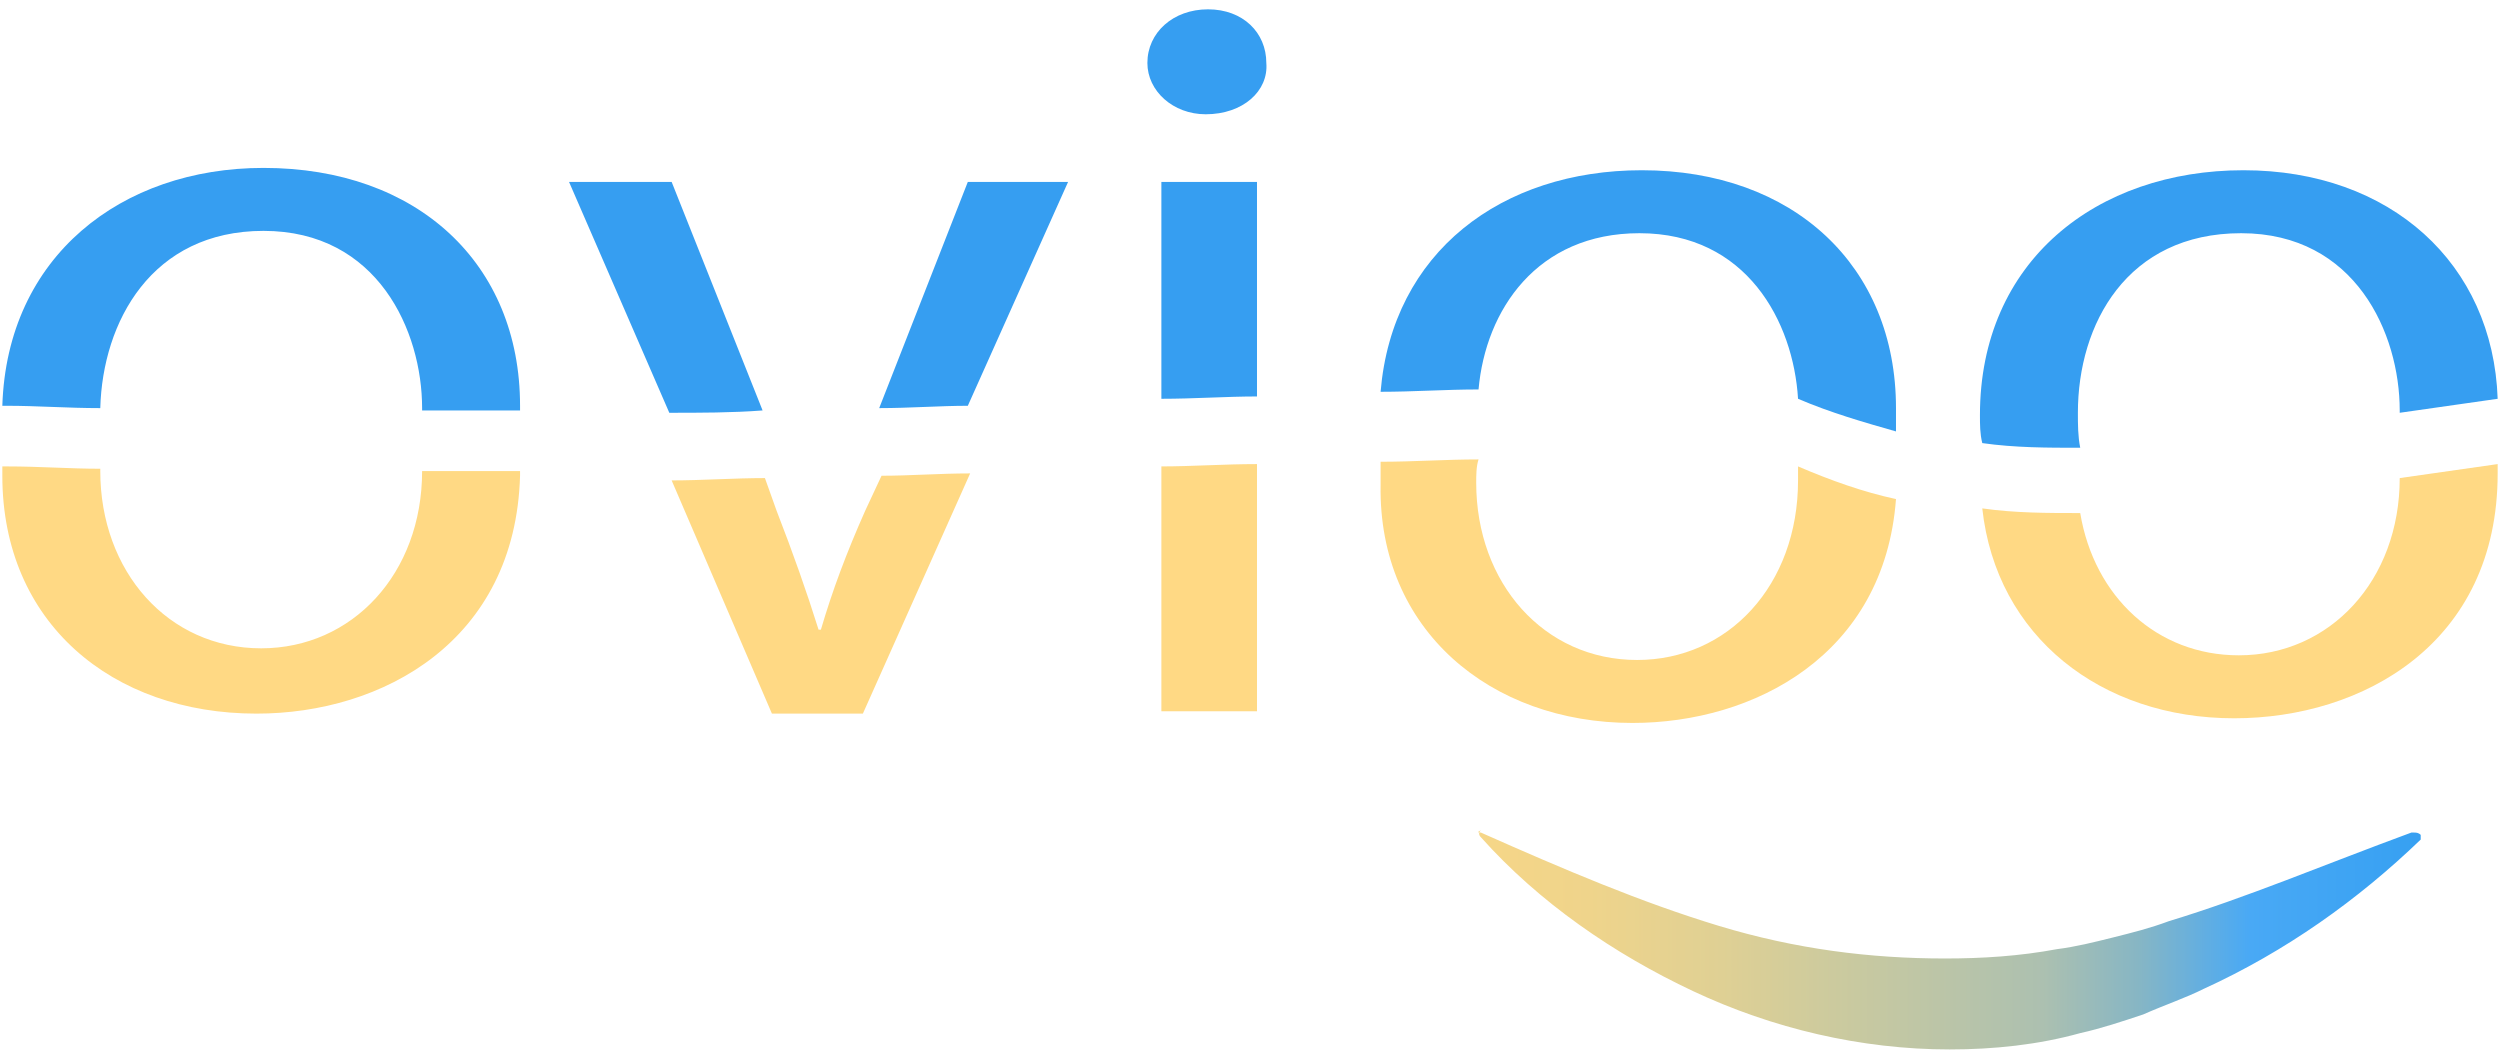
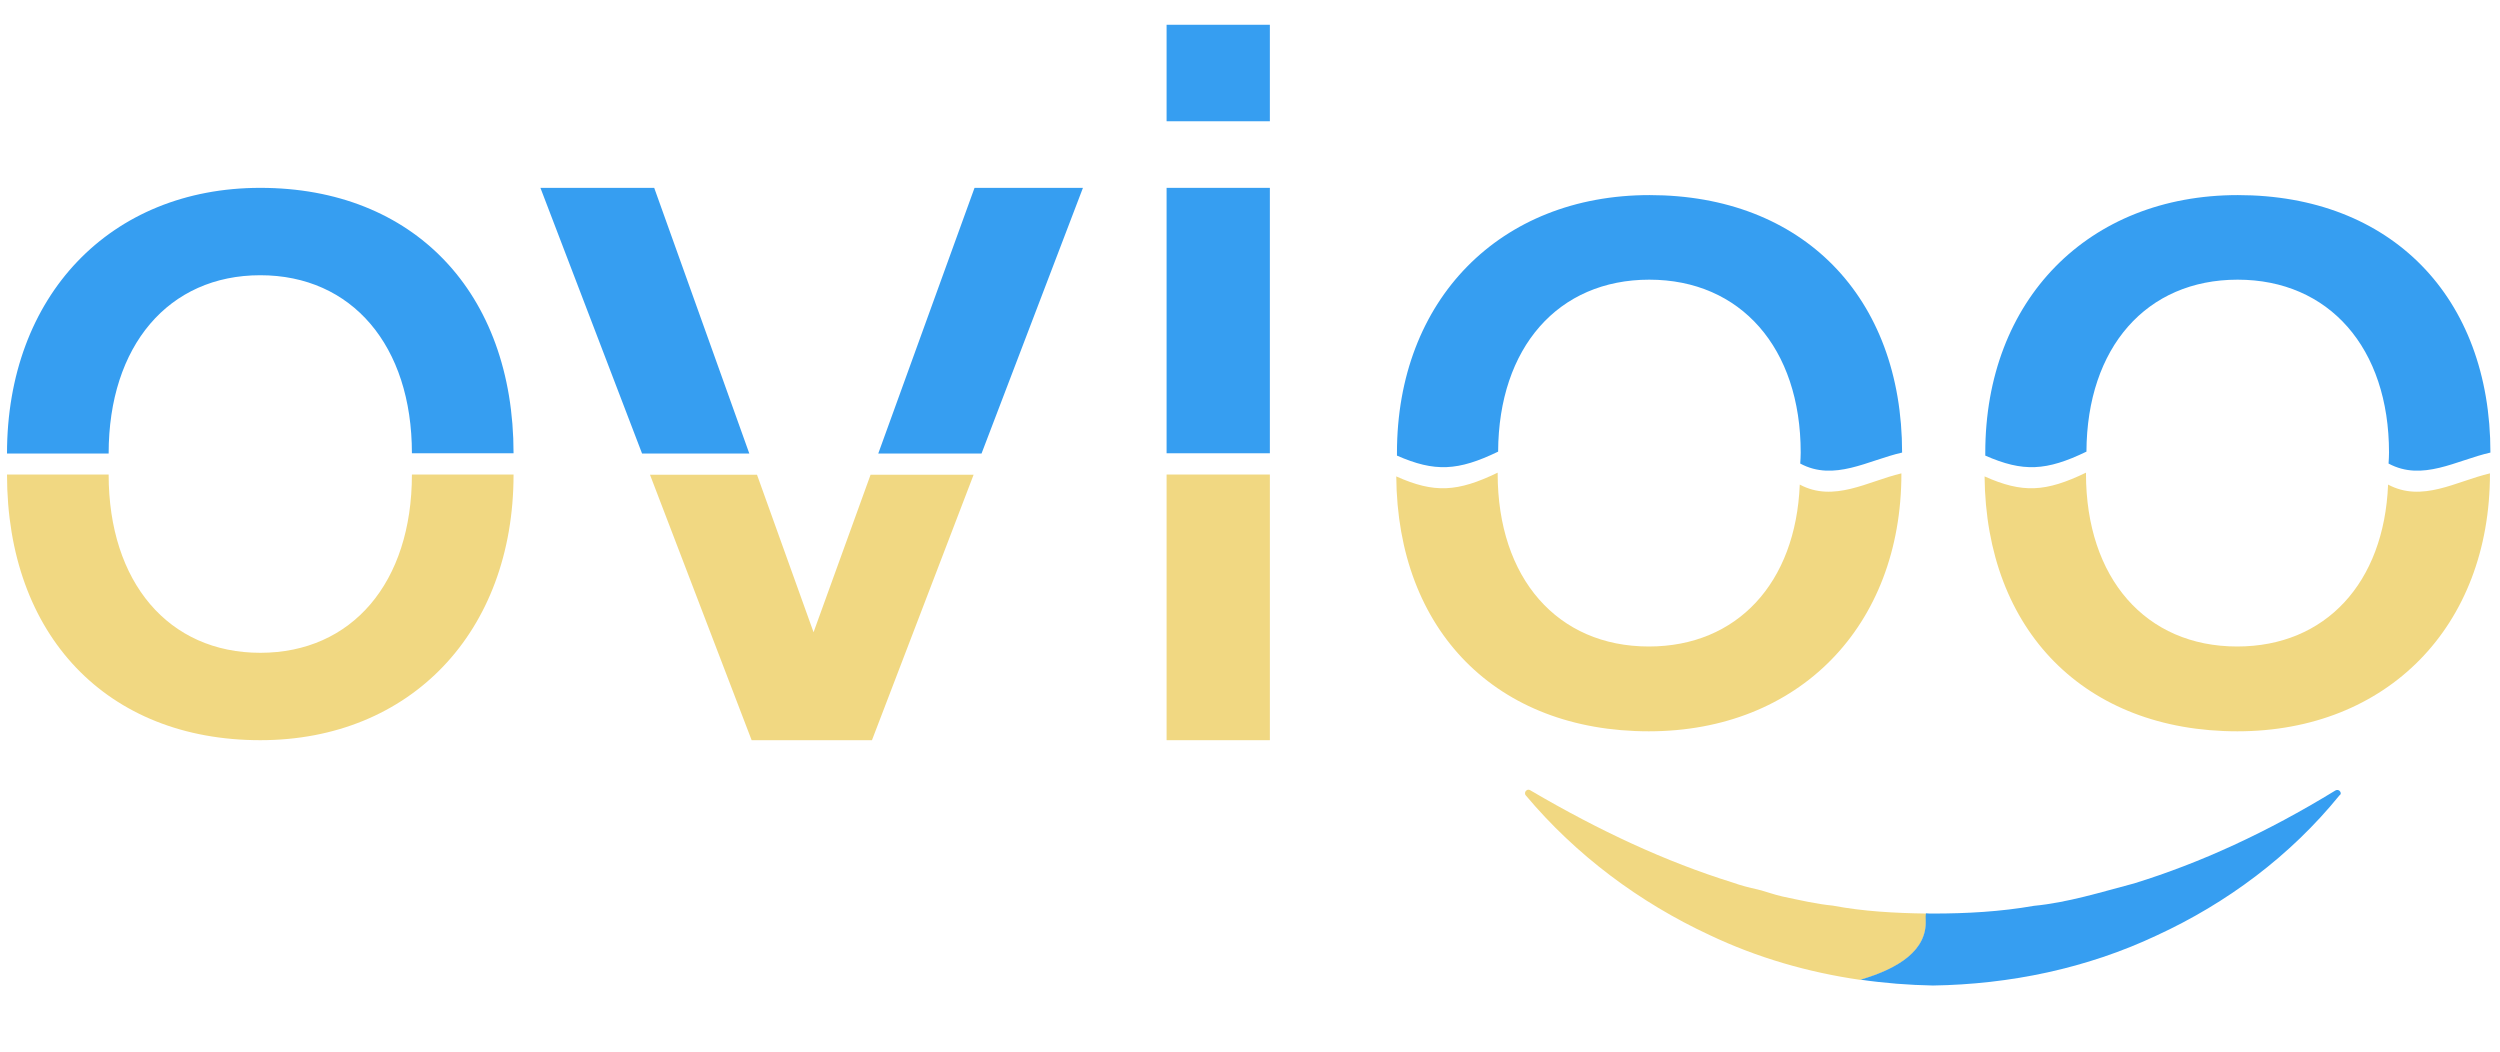
- <svg xmlns="http://www.w3.org/2000/svg" version="1.1" id="Layer_1" x="0px" y="0px" viewBox="0 0 107.2 45.2" style="enable-background:new 0 0 107.2 45.2;" xml:space="preserve">
+ <svg xmlns="http://www.w3.org/2000/svg" version="1.1" id="Layer_1" x="0px" y="0px" viewBox="0 0 107 45" style="enable-background:new 0 0 107 45;" xml:space="preserve">
  <style type="text/css">
- 	.st0{fill:#FFD984;}
- 	.st1{fill:#369EF1;}
- 	.st2{fill:url(#SVGID_1_);}
+ 	.st0{display:none;}
+ 	.st1{display:inline;fill:url(#SVGID_1_);}
+ 	.st2{display:inline;fill:url(#SVGID_00000022544112136890286890000008542355835317081746_);}
+ 	.st3{display:inline;fill:url(#SVGID_00000019669508628027999750000006085927254545037966_);}
+ 	.st4{display:inline;}
+ 	.st5{fill:url(#SVGID_00000118364393004916269090000003137590192698700706_);}
+ 	.st6{display:inline;fill:url(#SVGID_00000019642962454044916530000012820693241520951472_);}
+ 	.st7{fill:#F1D882;}
+ 	.st8{fill:#369EF1;}
+ 	.st9{display:inline;fill:#F1D882;}
+ 	.st10{display:inline;fill:#369EF1;}
</style>
-   <g>
-     <path class="st0" d="M18.6,20.4c1.2,0,2.4,0,3.7,0c0-0.1,0-0.1,0-0.2c-1.4,0-2.8,0-4.2,0c0,4.4-3,7.6-6.9,7.6c-4,0-6.9-3.3-6.9-7.6   c0,0,0-0.1,0-0.1c-1.3,0-2.6-0.1-4-0.1c-0.1,0-0.1,0-0.2,0c0,0.1,0,0.2,0,0.4c0,6.3,4.7,10.2,10.9,10.2c5.4,0,11.1-3.1,11.3-10.2   C21.1,20.4,19.8,20.4,18.6,20.4z" />
-     <path class="st1" d="M11.3,7.2C5.2,7.2,0.3,11,0.1,17.4c0.1,0,0.1,0,0.2,0c1.2,0,2.3,0,3.5,0c-1.2,0-2.3,0-3.5,0   c1.3,0,2.6,0.1,4,0.1c0.1-3.7,2.2-7.6,7-7.6c4.9,0,6.8,4.3,6.8,7.6c0,0,0,0.1,0,0.1c1.4,0,2.8,0,4.2,0c0-0.1,0-0.1,0-0.2   C22.3,11.3,17.9,7.2,11.3,7.2z" />
-     <path class="st1" d="M28.8,7.8h-4.4l4.3,9.9c1.3,0,2.7,0,4-0.1L28.8,7.8z" />
-     <path class="st1" d="M41.5,7.8l-3.8,9.7c1.3,0,2.6-0.1,3.8-0.1l4.3-9.6H41.5z" />
-     <path class="st0" d="M37.1,21.9c-0.8,1.8-1.4,3.4-1.9,5.1h-0.1c-0.5-1.6-1.1-3.3-1.8-5.1l-0.5-1.4c-1.3,0-2.7,0.1-4,0.1l4.3,10h3.9   l4.6-10.3c-1.3,0-2.6,0.1-3.8,0.1L37.1,21.9z" />
-     <path class="st1" d="M49.8,7.8v9.3c1.4,0,2.8-0.1,4.1-0.1V7.8H49.8z" />
-     <path class="st1" d="M51.7,4.9c1.6,0,2.7-1,2.6-2.2c0-1.3-1-2.3-2.5-2.3c-1.5,0-2.6,1-2.6,2.3C49.2,3.9,50.3,4.9,51.7,4.9z" />
-     <path class="st0" d="M49.8,30.5h4.1V19.9c-1.4,0-2.8,0.1-4.1,0.1V30.5z" />
-     <path class="st0" d="M77.1,20.6c0,4.5-3,7.7-6.9,7.7c-4,0-6.9-3.3-6.9-7.6c0-0.3,0-0.7,0.1-1c-1.4,0-2.8,0.1-4.2,0.1   c0,0.3,0,0.7,0,1C59.1,27,63.9,31,70,31c5.2,0,10.8-2.9,11.3-9.6c-1.4-0.3-2.8-0.8-4.2-1.4C77.1,20.2,77.1,20.4,77.1,20.6z" />
-     <path class="st1" d="M70.4,7.3c-6,0-10.7,3.5-11.2,9.5c1.4,0,2.8-0.1,4.2-0.1c0.3-3.4,2.5-6.7,6.9-6.7c4.6,0,6.6,3.8,6.8,7.1   c1.4,0.6,2.8,1,4.2,1.4c0-0.3,0-0.6,0-1C81.3,11.4,76.9,7.3,70.4,7.3z" />
-     <path class="st0" d="M102.9,20.5c0,4.4-3,7.6-6.9,7.6c-3.5,0-6.2-2.5-6.8-6.1c-1.4,0-2.8,0-4.2-0.2c0.6,5.5,5.1,9,10.8,9   c5.5,0,11.3-3.2,11.3-10.5c0-0.1,0-0.3,0-0.4C105.7,20.1,104.3,20.3,102.9,20.5z" />
-     <path class="st1" d="M89.2,19.2c-0.1-0.5-0.1-1-0.1-1.5c0-3.8,2.1-7.7,7-7.7s6.8,4.3,6.8,7.6c0,0,0,0.1,0,0.1   c1.4-0.2,2.8-0.4,4.2-0.6c-0.2-5.8-4.6-9.8-10.9-9.8c-6.3,0-11.3,3.9-11.3,10.5c0,0.4,0,0.8,0.1,1.2C86.4,19.2,87.8,19.2,89.2,19.2   z" />
-     <g>
-       <linearGradient id="SVGID_1_" gradientUnits="userSpaceOnUse" x1="61.348" y1="40.407" x2="105.467" y2="40.407">
-         <stop offset="0" style="stop-color:#F9D786" />
-         <stop offset="0.154" style="stop-color:#EFD48B" />
-         <stop offset="0.283" style="stop-color:#DFD094" />
-         <stop offset="0.414" style="stop-color:#C8C9A0" />
-         <stop offset="0.595" style="stop-color:#ACC0B0" />
-         <stop offset="0.687" style="stop-color:#87B6C4" />
-         <stop offset="0.796" style="stop-color:#49A9F5" />
-         <stop offset="1" style="stop-color:#329EF1" />
+   <g class="st0">
+     <linearGradient id="SVGID_1_" gradientUnits="userSpaceOnUse" x1="11.73" y1="37.312" x2="11.063" y2="13.54">
+       <stop offset="7.991684e-08" style="stop-color:#F1D882" />
+       <stop offset="0.19" style="stop-color:#EED784" />
+       <stop offset="0.338" style="stop-color:#E4D48A" />
+       <stop offset="0.473" style="stop-color:#D3CF94" />
+       <stop offset="0.599" style="stop-color:#BCC8A1" />
+       <stop offset="0.72" style="stop-color:#9EBEB3" />
+       <stop offset="0.837" style="stop-color:#79B3C9" />
+       <stop offset="0.947" style="stop-color:#4DA5E3" />
+       <stop offset="1" style="stop-color:#369EF1" />
+     </linearGradient>
+     <path class="st1" d="M17.72,20.54c0,4.48-2.56,7.4-6.48,7.4c-3.91,0-6.47-2.92-6.47-7.4H0.43c0,6.69,4.27,11.03,10.81,11.03   c6.41,0,10.82-4.48,10.82-11.03H17.72z M11.24,8.5c-6.4,0-10.81,4.48-10.81,11.02h4.34c0-4.48,2.56-7.4,6.47-7.4   c3.92,0,6.48,2.92,6.48,7.4h4.34C22.06,12.83,17.79,8.5,11.24,8.5z" />
+     <linearGradient id="SVGID_00000063616490110763091190000009232134491187320247_" gradientUnits="userSpaceOnUse" x1="34.647" y1="35.209" x2="34.775" y2="11.72">
+       <stop offset="7.991684e-08" style="stop-color:#F1D882" />
+       <stop offset="0.156" style="stop-color:#EDD784" />
+       <stop offset="0.303" style="stop-color:#E2D38B" />
+       <stop offset="0.446" style="stop-color:#CFCD96" />
+       <stop offset="0.587" style="stop-color:#B4C5A6" />
+       <stop offset="0.726" style="stop-color:#92BABB" />
+       <stop offset="0.863" style="stop-color:#68ADD3" />
+       <stop offset="0.998" style="stop-color:#379EF1" />
+       <stop offset="1" style="stop-color:#369EF1" />
+     </linearGradient>
+     <path style="display:inline;fill:url(#SVGID_00000063616490110763091190000009232134491187320247_);" d="M28.6,8.86h-4.69   l4.19,10.67h4.43L28.6,8.86z M41.48,19.53l4.19-10.67h-4.48l-3.97,10.67 M36.84,21.18l-1.98,5.31l-1.95-5.31H28.5l3.8,9.65h4.98   l3.79-9.65" />
+     <linearGradient id="SVGID_00000146462792793492617140000014306903920145169578_" gradientUnits="userSpaceOnUse" x1="51.978" y1="35.303" x2="52.106" y2="11.814">
+       <stop offset="7.991684e-08" style="stop-color:#F1D882" />
+       <stop offset="0.156" style="stop-color:#EDD784" />
+       <stop offset="0.303" style="stop-color:#E2D38B" />
+       <stop offset="0.446" style="stop-color:#CFCD96" />
+       <stop offset="0.587" style="stop-color:#B4C5A6" />
+       <stop offset="0.726" style="stop-color:#92BABB" />
+       <stop offset="0.863" style="stop-color:#68ADD3" />
+       <stop offset="0.998" style="stop-color:#379EF1" />
+       <stop offset="1" style="stop-color:#369EF1" />
+     </linearGradient>
+     <path style="display:inline;fill:url(#SVGID_00000146462792793492617140000014306903920145169578_);" d="M54.28,19.53V8.86h-4.27   v10.67 M50.01,21.18v9.65h4.27v-9.65 M49.8,1.61v4.26h4.7V1.61H49.8z" />
+     <g class="st4">
+       <linearGradient id="SVGID_00000047743979243116638370000002625136502307789444_" gradientUnits="userSpaceOnUse" x1="64.025" y1="38.227" x2="101.051" y2="38.227">
+         <stop offset="0" style="stop-color:#F1D882" />
+         <stop offset="0.217" style="stop-color:#EED784" />
+         <stop offset="0.367" style="stop-color:#E5D489" />
+         <stop offset="0.496" style="stop-color:#D6D092" />
+         <stop offset="0.614" style="stop-color:#C0C99F" />
+         <stop offset="0.725" style="stop-color:#A4C0B0" />
+         <stop offset="0.829" style="stop-color:#81B5C4" />
+         <stop offset="0.927" style="stop-color:#59A9DC" />
+         <stop offset="1" style="stop-color:#369EF1" />
      </linearGradient>
-       <path class="st2" d="M63.5,35.7c3.6,1.6,6.9,3,10.2,4c3.3,1,6.5,1.4,9.7,1.4c1.6,0,3.2-0.1,4.8-0.4c0.8-0.1,1.6-0.3,2.4-0.5    c0.8-0.2,1.6-0.4,2.4-0.7c3.3-1,6.6-2.4,10.4-3.8l0.1,0c0.1,0,0.2,0,0.3,0.1c0,0.1,0,0.2,0,0.2c-2.7,2.6-5.8,4.8-9.3,6.4    c-0.8,0.4-1.7,0.7-2.6,1.1c-0.9,0.3-1.8,0.6-2.7,0.8c-1.8,0.5-3.7,0.7-5.6,0.7c-3.8,0-7.6-0.9-11-2.5c-3.4-1.6-6.6-3.8-9.1-6.6    c-0.1-0.1-0.1-0.2,0-0.3C63.3,35.7,63.4,35.7,63.5,35.7L63.5,35.7z" />
+       <path style="fill:url(#SVGID_00000047743979243116638370000002625136502307789444_);" d="M65.39,34.41c0-0.32,0.21-0.21,0.22-0.2    l0.02,0.01l0.02,0.01l0.04,0.02l0.07,0.04l0.14,0.07l0.28,0.14l0.57,0.26c0.37,0.18,0.73,0.36,1.1,0.52    c0.74,0.33,1.45,0.68,2.18,0.97c1.43,0.63,2.87,1.15,4.29,1.62c1.44,0.41,2.82,0.85,4.25,1.04c1.4,0.26,2.81,0.41,4.21,0.38    c1.4,0.06,2.8-0.1,4.2-0.34c1.42-0.19,2.79-0.62,4.22-1.04c2.83-0.92,5.65-2.27,8.72-3.67l0.2,0.22c-2.33,2.24-4.96,4.21-7.91,5.6    c-2.93,1.41-6.17,2.23-9.45,2.22c-3.27-0.02-6.51-0.86-9.45-2.24c-1.47-0.69-2.88-1.52-4.21-2.45c-0.66-0.47-1.3-0.97-1.92-1.49    c-0.31-0.26-0.61-0.53-0.91-0.81l-0.44-0.42l-0.22-0.21l-0.11-0.11l-0.05-0.05l-0.02-0.02l-0.01-0.01c0,0-0.01,0,0.01,0    c0,0.01,0.21,0.12,0.21-0.19L65.39,34.41z" />
    </g>
  </g>
+   <g class="st0">
+     <linearGradient id="SVGID_00000040541557398018792800000011933534282216481157_" gradientUnits="userSpaceOnUse" x1="63.928" y1="38.168" x2="101.532" y2="38.168">
+       <stop offset="0" style="stop-color:#F1D882" />
+       <stop offset="0.156" style="stop-color:#EDD784" />
+       <stop offset="0.303" style="stop-color:#E2D38B" />
+       <stop offset="0.446" style="stop-color:#CFCD96" />
+       <stop offset="0.587" style="stop-color:#B4C5A6" />
+       <stop offset="0.726" style="stop-color:#92BABB" />
+       <stop offset="0.863" style="stop-color:#68ADD3" />
+       <stop offset="0.998" style="stop-color:#379EF1" />
+       <stop offset="1" style="stop-color:#369EF1" />
+     </linearGradient>
+     <path style="display:inline;fill:url(#SVGID_00000040541557398018792800000011933534282216481157_);" d="M65.54,34.14   c2.95,1.62,5.79,2.87,8.63,3.79c2.86,0.84,5.69,1.34,8.55,1.31c1.43,0.03,2.87-0.06,4.29-0.31c1.44-0.16,2.84-0.55,4.28-0.95   c2.85-0.88,5.68-2.13,8.64-3.75l0.04-0.02c0.07-0.04,0.16-0.01,0.2,0.06c0.03,0.06,0.02,0.12-0.02,0.17   c-2.19,2.43-4.91,4.37-7.89,5.72c-2.98,1.36-6.26,2.07-9.54,2.08c-1.64-0.02-3.28-0.2-4.88-0.56c-1.6-0.38-3.16-0.89-4.65-1.58   c-2.97-1.38-5.68-3.32-7.86-5.76c-0.05-0.06-0.05-0.15,0.01-0.21c0.05-0.04,0.11-0.05,0.17-0.02L65.54,34.14z" />
+   </g>
+   <path class="st7" d="M17.63,20.31C17.63,20.31,17.63,20.31,17.63,20.31c0,4.63-2.57,7.63-6.49,7.63c-3.92,0-6.49-3.01-6.49-7.63H0.3  c0,6.89,4.28,11.37,10.84,11.37c6.42,0,10.84-4.62,10.84-11.37c0,0,0,0,0,0H17.63z" />
+   <polygon class="st7" points="34.82,27.06 32.4,20.32 27.82,20.32 32.17,31.68 37.32,31.68 41.67,20.32 37.26,20.32 " />
+   <rect x="49.93" y="20.31" class="st7" width="4.42" height="11.37" />
+   <path class="st8" d="M4.65,19.41c0-4.62,2.57-7.63,6.49-7.63c3.92,0,6.49,3.01,6.49,7.62h4.35c0-6.89-4.28-11.36-10.84-11.36  C4.72,8.04,0.3,12.66,0.3,19.41c0,0,0,0,0,0L4.65,19.41C4.65,19.41,4.65,19.41,4.65,19.41z" />
+   <polygon class="st8" points="28,8.04 23.13,8.04 27.48,19.41 32.07,19.41 " />
+   <polygon class="st8" points="41.71,8.04 37.59,19.41 42.01,19.41 46.35,8.04 " />
+   <rect x="49.93" y="8.04" class="st8" width="4.42" height="11.36" />
+   <rect x="49.93" y="1.06" class="st8" width="4.42" height="4.13" />
+   <path class="st7" d="M77.03,20.74c-0.17,4.21-2.68,6.93-6.46,6.93c-3.91,0-6.47-2.92-6.47-7.4c0-0.01,0-0.03,0-0.04  c-1.72,0.83-2.71,0.89-4.34,0.16c0.05,6.62,4.3,10.91,10.81,10.91c6.4,0,10.81-4.48,10.81-11.03c0,0,0,0,0-0.01  C79.94,20.6,78.49,21.52,77.03,20.74z" />
+   <path class="st8" d="M64.12,19.33c0.02-4.46,2.57-7.36,6.47-7.36c3.91,0,6.48,2.92,6.48,7.4c0,0.16-0.01,0.31-0.02,0.47  c1.45,0.78,2.9-0.14,4.36-0.47c0-6.68-4.27-11.02-10.81-11.02c-6.4,0-10.81,4.48-10.81,11.03c0,0.04,0,0.08,0,0.12  C61.41,20.21,62.4,20.16,64.12,19.33z" />
+   <path class="st7" d="M102.21,20.74c-0.17,4.21-2.68,6.93-6.46,6.93c-3.91,0-6.47-2.92-6.47-7.4c0-0.01,0-0.03,0-0.04  c-1.72,0.83-2.71,0.89-4.34,0.16C85,27.01,89.25,31.3,95.76,31.3c6.4,0,10.81-4.48,10.81-11.03c0,0,0,0,0-0.01  C105.12,20.6,103.67,21.52,102.21,20.74z" />
+   <path class="st8" d="M89.3,19.33c0.02-4.46,2.57-7.36,6.47-7.36c3.91,0,6.48,2.92,6.48,7.4c0,0.16-0.01,0.31-0.02,0.47  c1.45,0.78,2.9-0.14,4.36-0.47c0-6.68-4.27-11.02-10.81-11.02c-6.4,0-10.81,4.48-10.81,11.03c0,0.04,0,0.08,0,0.12  C86.59,20.21,87.58,20.16,89.3,19.33z" />
+   <g class="st0">
+     <path class="st9" d="M77.08,19.8c0.01,0.17,0.02,0.34,0.02,0.51c0,4.62-2.57,7.63-6.49,7.63c-3.77,0-6.29-2.79-6.47-7.11   c-2.13,0.01-3.55-0.17-4.36-0.32c0.08,6.78,4.33,11.18,10.83,11.18c6.42,0,10.84-4.62,10.84-11.37c0-0.07-0.01-0.14-0.01-0.21   C80.6,19.96,79.16,19.79,77.08,19.8z" />
+     <path class="st9" d="M89.39,19.8c-0.01,0.17-0.02,0.34-0.02,0.51c0,4.62,2.57,7.63,6.49,7.63c3.77,0,6.29-2.79,6.47-7.11   c2.08,0.02,3.5-0.14,4.36-0.29c-0.09,6.77-4.34,11.15-10.83,11.15c-6.42,0-10.84-4.62-10.84-11.37c0-0.06,0.01-0.12,0.01-0.18   C85.83,19.99,87.26,19.8,89.39,19.8z" />
+     <path class="st10" d="M64.12,19.41c0-4.62,2.57-7.63,6.49-7.63c3.77,0,6.28,2.79,6.47,7.11c2.08-0.01,3.51,0.16,4.36,0.31   c-0.09-6.78-4.34-11.16-10.83-11.16c-6.42,0-10.84,4.62-10.84,11.37c0,0.07,0.01,0.13,0.01,0.19c0.81,0.15,2.23,0.33,4.36,0.32   C64.13,19.76,64.12,19.59,64.12,19.41z" />
+     <path class="st10" d="M102.33,19.93c0.01-0.17,0.02-0.34,0.02-0.51c0-4.62-2.57-7.63-6.49-7.63c-3.77,0-6.28,2.79-6.47,7.11   c-2.12,0-3.56,0.19-4.36,0.34c0.07-6.79,4.33-11.19,10.83-11.19c6.42,0,10.84,4.62,10.84,11.37c0,0.08-0.01,0.15-0.01,0.22   C105.83,19.78,104.41,19.95,102.33,19.93z" />
+   </g>
+   <g>
+     <path class="st7" d="M82.43,39.39c0-0.1,0-0.2,0.01-0.29c-1.34-0.02-2.68-0.09-4-0.34c-0.72-0.07-1.43-0.24-2.15-0.39   c-0.36-0.08-0.7-0.21-1.06-0.3c-0.36-0.08-0.72-0.17-1.08-0.3c-2.86-0.89-5.69-2.21-8.61-3.92l-0.05-0.03   c-0.05-0.03-0.12-0.03-0.17,0.02c-0.06,0.05-0.07,0.15-0.01,0.21c2.15,2.56,4.87,4.58,7.86,5.97c2.04,0.97,4.23,1.6,6.46,1.92   C81.28,41.46,82.48,40.68,82.43,39.39z" />
+     <path class="st8" d="M100.16,33.88c-0.04-0.07-0.13-0.09-0.2-0.05l-0.05,0.03c-2.88,1.76-5.72,3.07-8.57,3.95   c-1.44,0.38-2.84,0.82-4.29,0.96c-1.43,0.25-2.87,0.33-4.32,0.33c-0.1,0-0.2,0-0.3-0.01c-0.01,0.09-0.02,0.19-0.01,0.29   c0.06,1.29-1.15,2.07-2.79,2.55c1.03,0.15,2.07,0.23,3.1,0.25c3.29-0.05,6.58-0.73,9.57-2.14c3-1.38,5.72-3.4,7.83-6   C100.19,34.01,100.2,33.94,100.16,33.88z" />
+   </g>
</svg>
